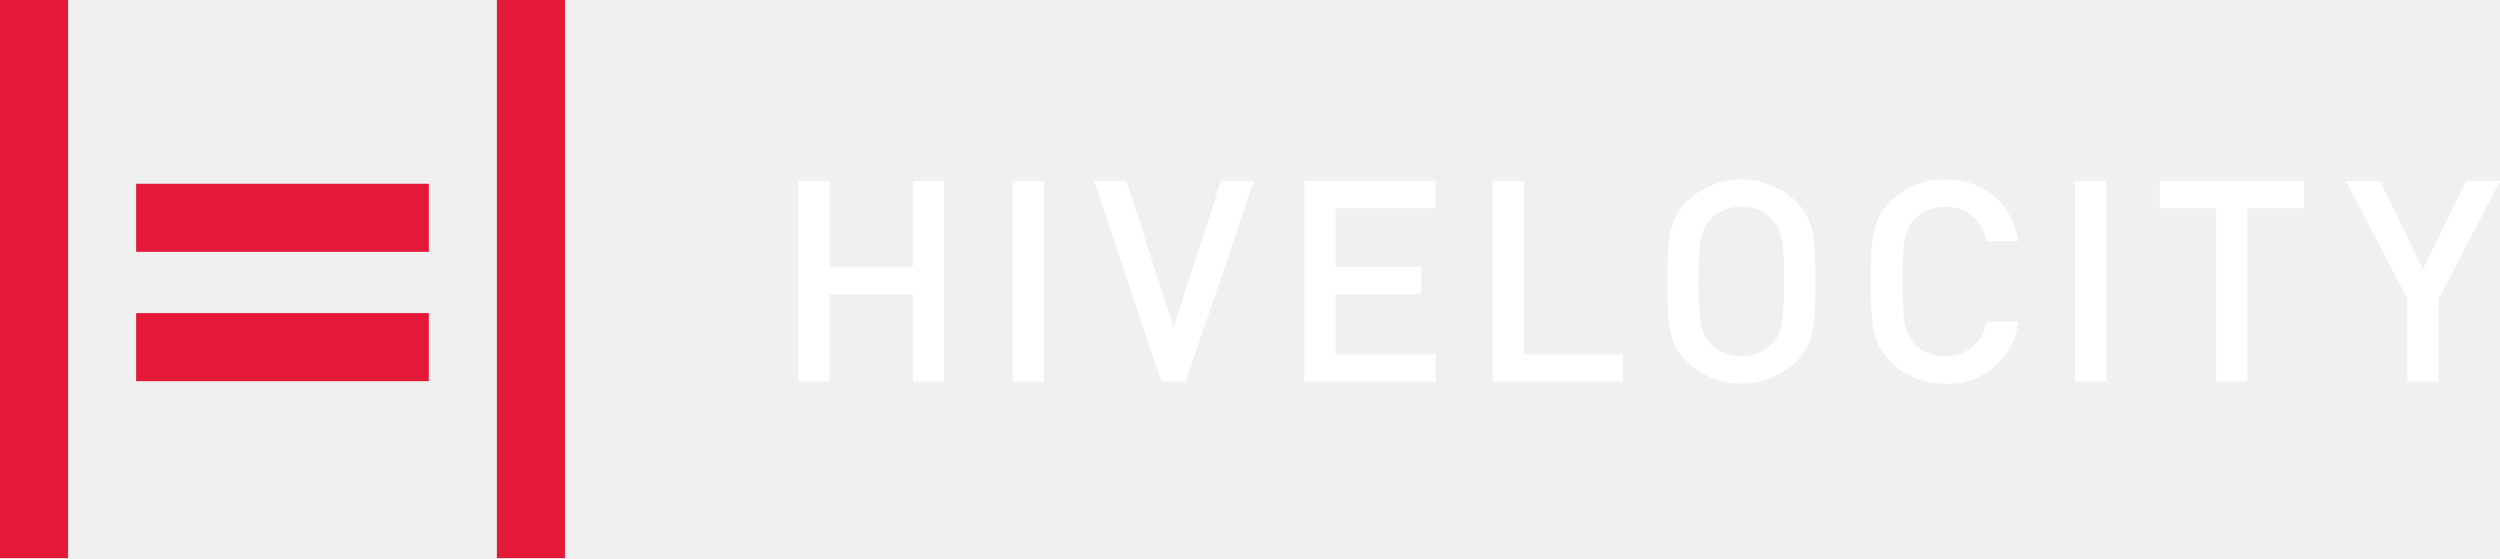
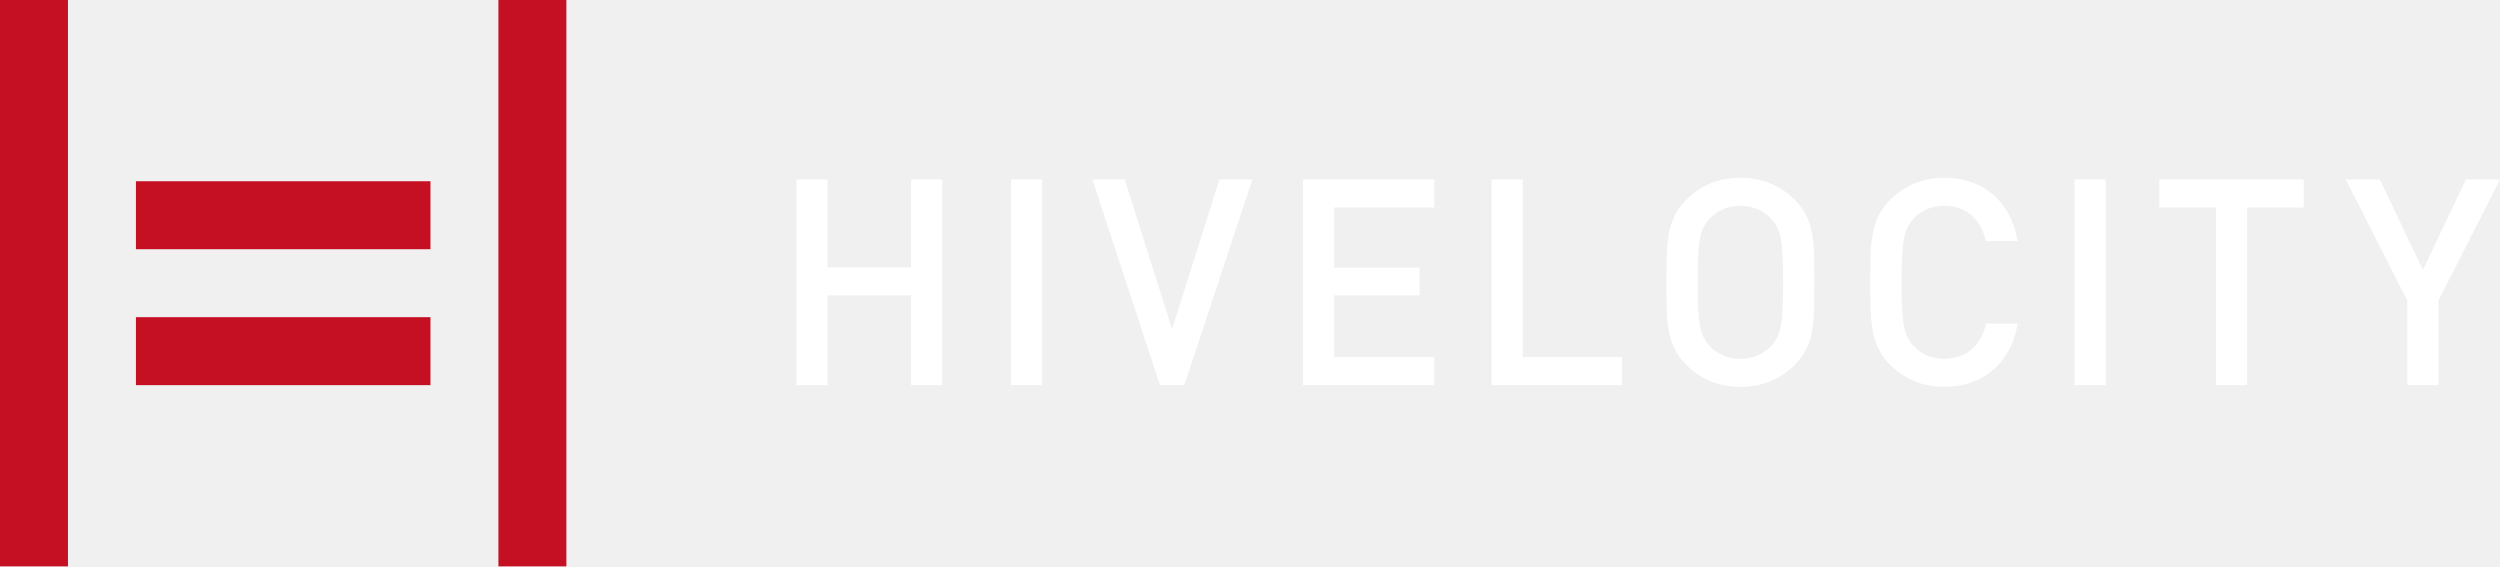
- <svg xmlns="http://www.w3.org/2000/svg" data-name="Layer 1" id="Layer_1" viewBox="0 0 367.29 82">
+ <svg xmlns="http://www.w3.org/2000/svg" id="Layer_1" viewBox="0 0 441.394 100">
  <defs>
-     <style>.cls-1{fill:#e31937;}.cls-2{fill:#FFFFFF;}</style>
+     <style>.cls-1{fill:#c51023;}.cls-2{fill:#fff;}</style>
  </defs>
-   <rect class="cls-1" height="82" width="10" />
-   <rect class="cls-1" height="82" width="10" x="73" />
-   <rect class="cls-1" height="10" width="43" x="20" y="27" />
-   <rect class="cls-1" height="10" width="43" x="20" y="46" />
-   <polygon class="cls-2" points="134.12 56.08 134.12 43.2 121.87 43.2 121.87 56.08 117.3 56.08 117.3 26.58 121.87 26.58 121.87 39.18 134.12 39.18 134.12 26.58 138.7 26.58 138.7 56.08 134.12 56.08" />
-   <rect class="cls-2" height="29.5" width="4.58" x="148.78" y="26.58" />
-   <polygon class="cls-2" points="174.21 56.08 170.65 56.08 160.73 26.58 165.48 26.58 172.43 48.04 179.38 26.58 184.21 26.58 174.21 56.08" />
-   <polygon class="cls-2" points="191.63 56.08 191.63 26.58 210.91 26.58 210.91 30.6 196.21 30.6 196.21 39.22 208.75 39.22 208.75 43.2 196.21 43.2 196.21 52.06 210.91 52.06 210.91 56.08 191.63 56.08" />
-   <polygon class="cls-2" points="219.32 56.08 219.32 26.58 223.9 26.58 223.9 52.06 238.43 52.06 238.43 56.08 219.32 56.08" />
-   <path class="cls-2" d="M261.44,32.8a6.45,6.45,0,0,0-9,0C251,34.37,250.68,36,250.68,42s0.29,7.58,1.78,9.16a6.45,6.45,0,0,0,9,0c1.48-1.57,1.78-3.23,1.78-9.16s-0.3-7.58-1.78-9.16m3.47,21a11.6,11.6,0,0,1-15.89,0c-3-2.9-2.92-6.17-2.92-11.85s0-9,2.92-11.85a11.6,11.6,0,0,1,15.89,0c3,2.9,2.88,6.17,2.88,11.85s0.09,9-2.88,11.85" transform="translate(-1.13 -0.63)" />
-   <path class="cls-2" d="M286.87,57a11.05,11.05,0,0,1-7.92-3.15C276,50.91,276,47.63,276,42s0-9,2.93-11.85A11.06,11.06,0,0,1,286.87,27c5.55,0,9.71,3.19,10.77,9.07H293c-0.72-3-2.76-5.06-6.1-5.06a6.1,6.1,0,0,0-4.45,1.78c-1.48,1.57-1.82,3.27-1.82,9.2s0.34,7.62,1.82,9.2a6.11,6.11,0,0,0,4.45,1.78c3.35,0,5.43-2.07,6.15-5.05h4.62A10.35,10.35,0,0,1,286.87,57" transform="translate(-1.13 -0.63)" />
-   <rect class="cls-2" height="29.5" width="4.58" x="304.86" y="26.58" />
-   <polygon class="cls-2" points="330.18 30.6 330.18 56.08 325.61 56.08 325.61 30.6 317.3 30.6 317.3 26.58 338.49 26.58 338.49 30.6 330.18 30.6" />
-   <polygon class="cls-2" points="358.27 43.94 358.27 56.08 353.69 56.08 353.69 43.94 344.66 26.58 349.66 26.58 355.98 39.55 362.29 26.58 367.3 26.58 358.27 43.94" />
+   <rect class="cls-1" width="12" height="100" />
+   <rect class="cls-1" x="88" width="12" height="100" />
+   <rect class="cls-1" x="24" y="56" width="52" height="12" />
+   <rect class="cls-1" x="24" y="32" width="52" height="12" />
+   <path class="cls-2" d="M160.852,68v-15.859h-14.738v15.859h-5.507V31.691h5.507v15.503h14.738v-15.503h5.508v36.309h-5.508Z" />
+   <path class="cls-2" d="M178.494,68V31.691h5.508v36.309h-5.508Z" />
+   <path class="cls-2" d="M209.082,68h-4.283l-11.934-36.309h5.712l8.363,26.416,8.363-26.416h5.814l-12.035,36.309Z" />
+   <path class="cls-2" d="M230.039,68V31.691h23.203v4.947h-17.695v10.606h15.094v4.896h-15.094v10.913h17.695v4.946h-23.203Z" />
+   <path class="cls-2" d="M263.357,68V31.691h5.508v31.362h17.49v4.946h-22.998Z" />
+   <path class="cls-2" d="M316.863,64.43c-2.498,2.5-5.711,3.877-9.587,3.877s-7.037-1.377-9.536-3.877c-3.569-3.568-3.518-7.598-3.518-14.584s-.051-11.015,3.518-14.584c2.499-2.499,5.66-3.876,9.536-3.876s7.089,1.377,9.587,3.876c3.57,3.569,3.468,7.598,3.468,14.584s.102,11.016-3.468,14.584ZM312.682,38.576c-1.274-1.377-3.264-2.244-5.405-2.244s-4.13.867-5.405,2.244c-1.785,1.938-2.142,3.978-2.142,11.27,0,7.293.356,9.332,2.142,11.27,1.275,1.377,3.264,2.244,5.405,2.244s4.131-.867,5.405-2.244c1.785-1.938,2.143-3.977,2.143-11.27,0-7.292-.357-9.332-2.143-11.27Z" />
+   <path class="cls-2" d="M343.277,68.307c-3.773,0-7.037-1.377-9.535-3.877-3.57-3.568-3.519-7.598-3.519-14.584s-.051-11.015,3.519-14.584c2.498-2.499,5.762-3.876,9.535-3.876,6.681,0,11.678,3.927,12.953,11.168h-5.609c-.867-3.672-3.314-6.222-7.344-6.222-2.142,0-4.08.816-5.354,2.193-1.784,1.938-2.192,4.028-2.192,11.32,0,7.293.408,9.383,2.192,11.32,1.274,1.377,3.213,2.193,5.354,2.193,4.029,0,6.527-2.55,7.395-6.221h5.559c-1.225,7.24-6.375,11.168-12.953,11.168Z" />
+   <path class="cls-2" d="M366.273,68V31.691h5.508v36.309h-5.508Z" />
+   <path class="cls-2" d="M396.744,36.639v31.361h-5.507v-31.361h-9.995v-4.947h25.498v4.947h-9.996Z" />
+   <path class="cls-2" d="M430.532,53.059v14.941h-5.508v-14.941l-10.862-21.367h6.018l7.599,15.961,7.599-15.961h6.017l-10.862,21.367Z" />
</svg>
